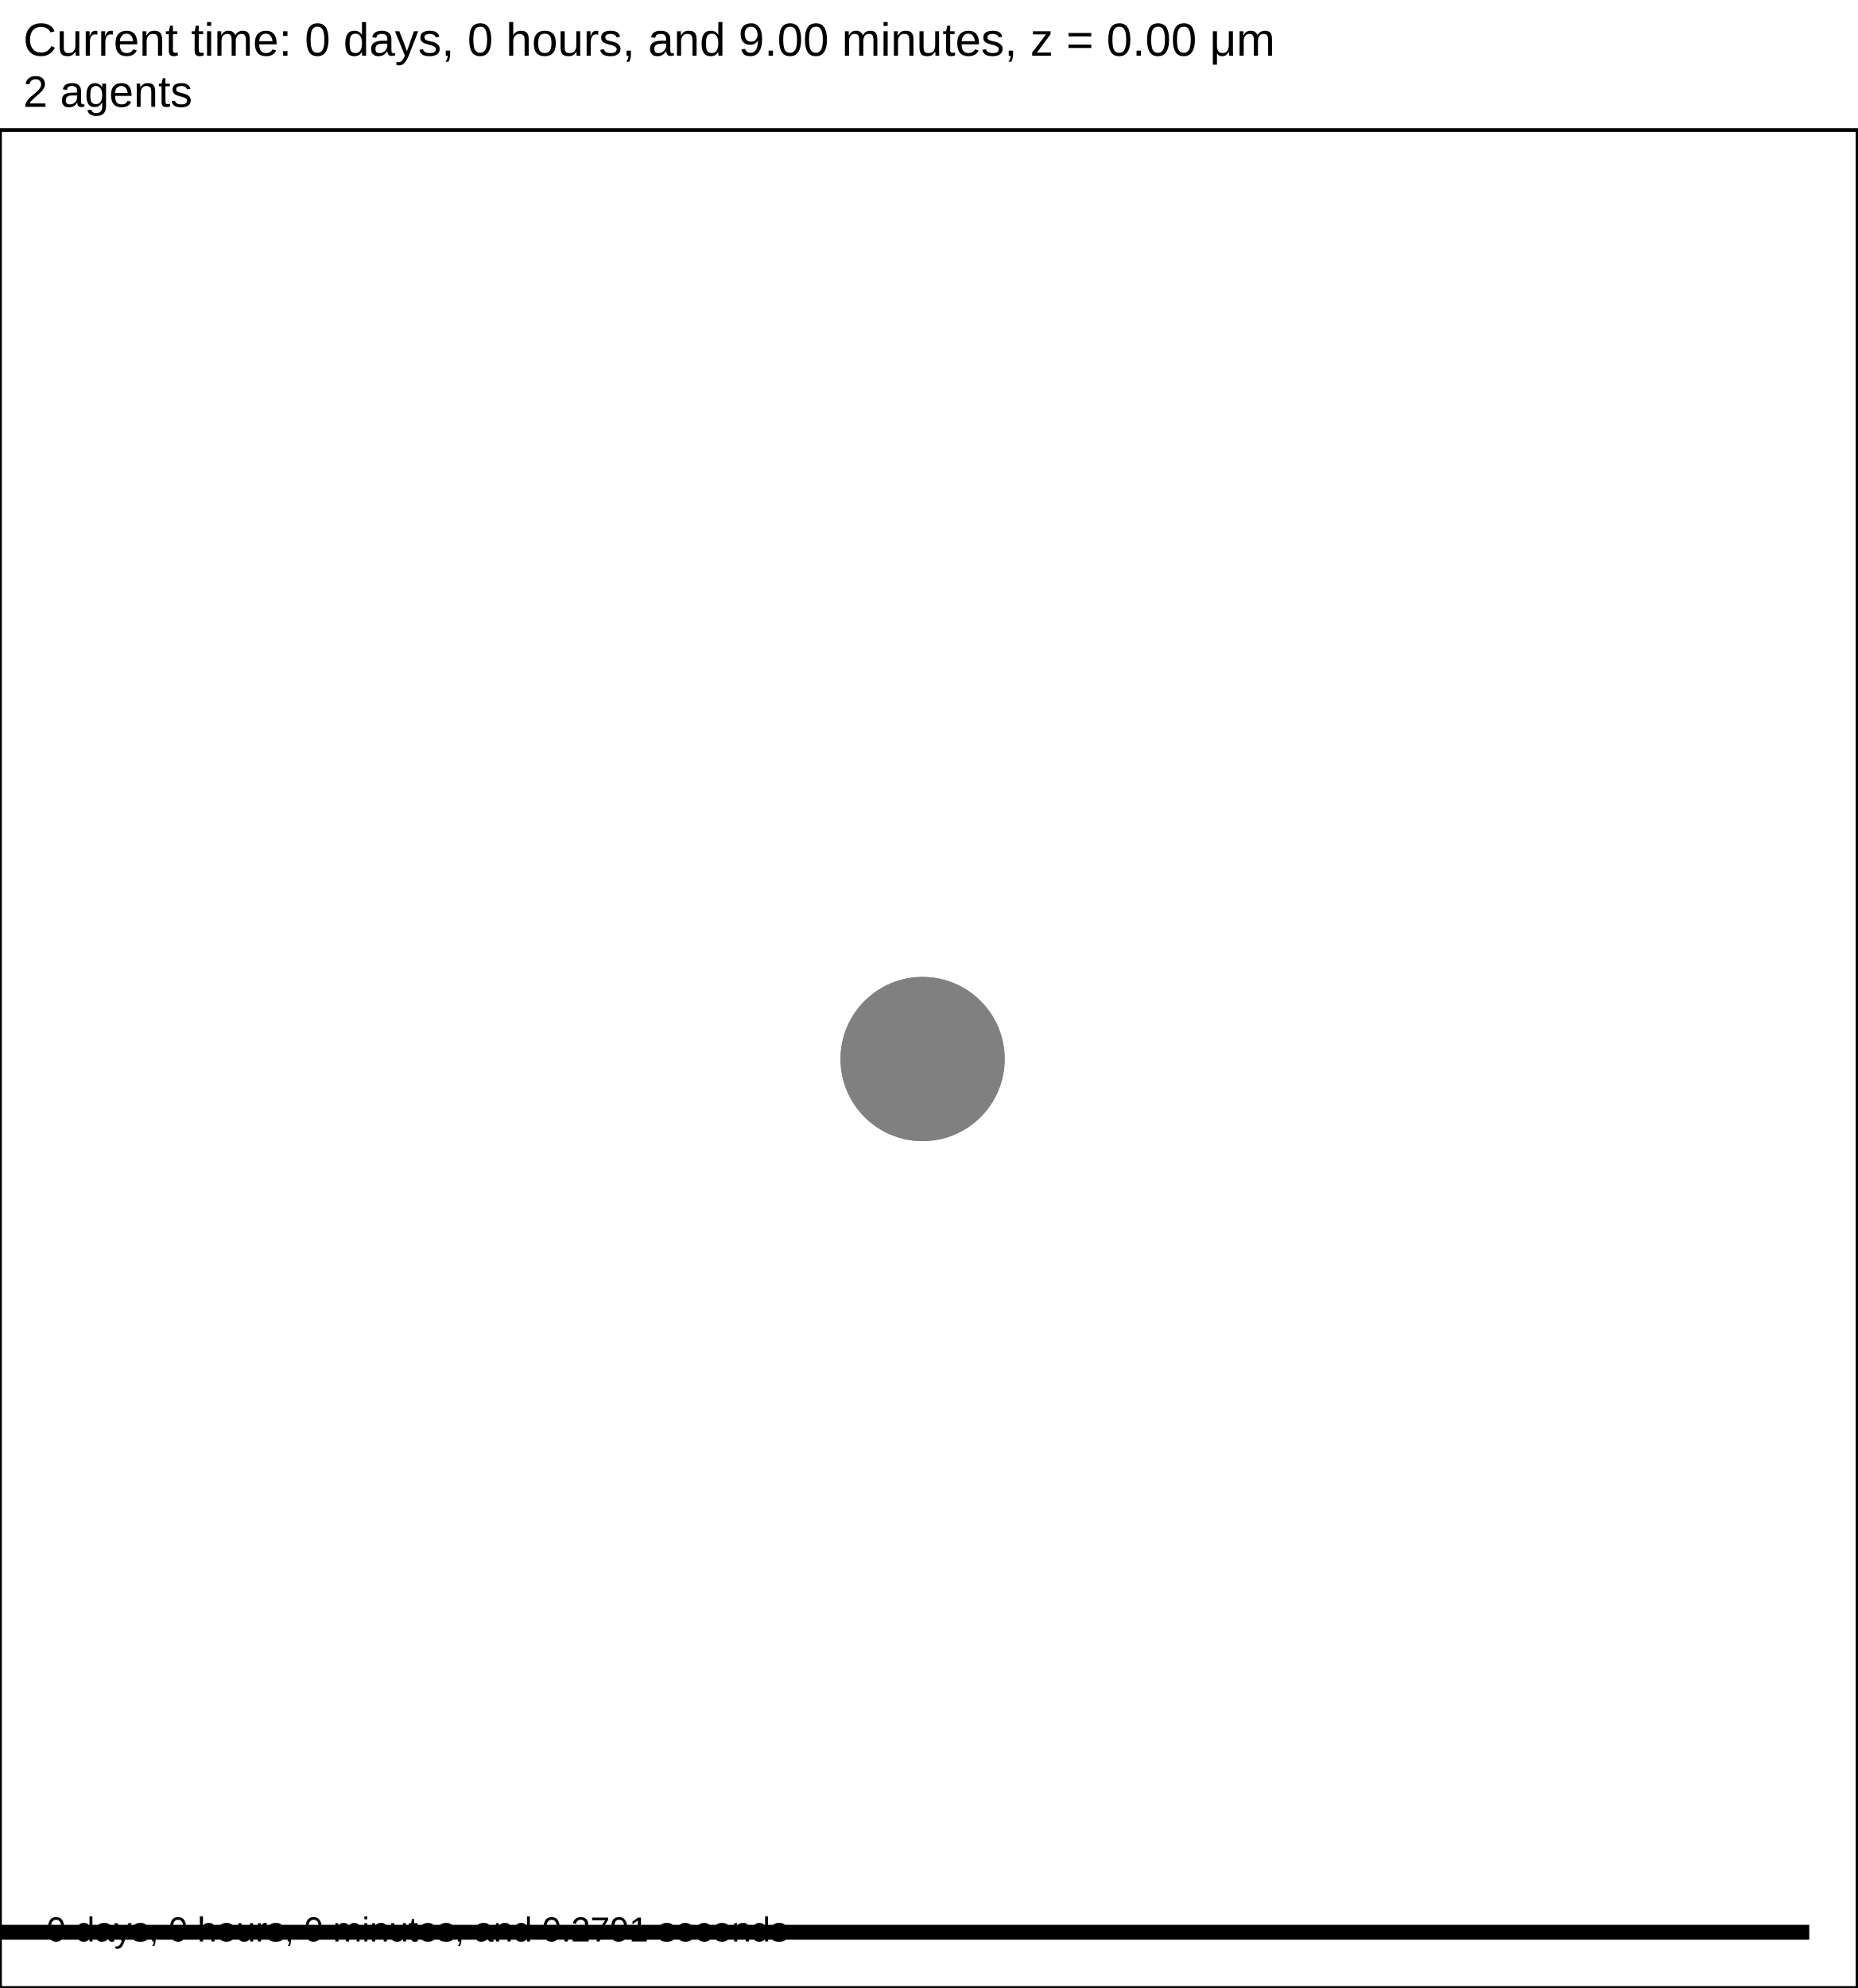
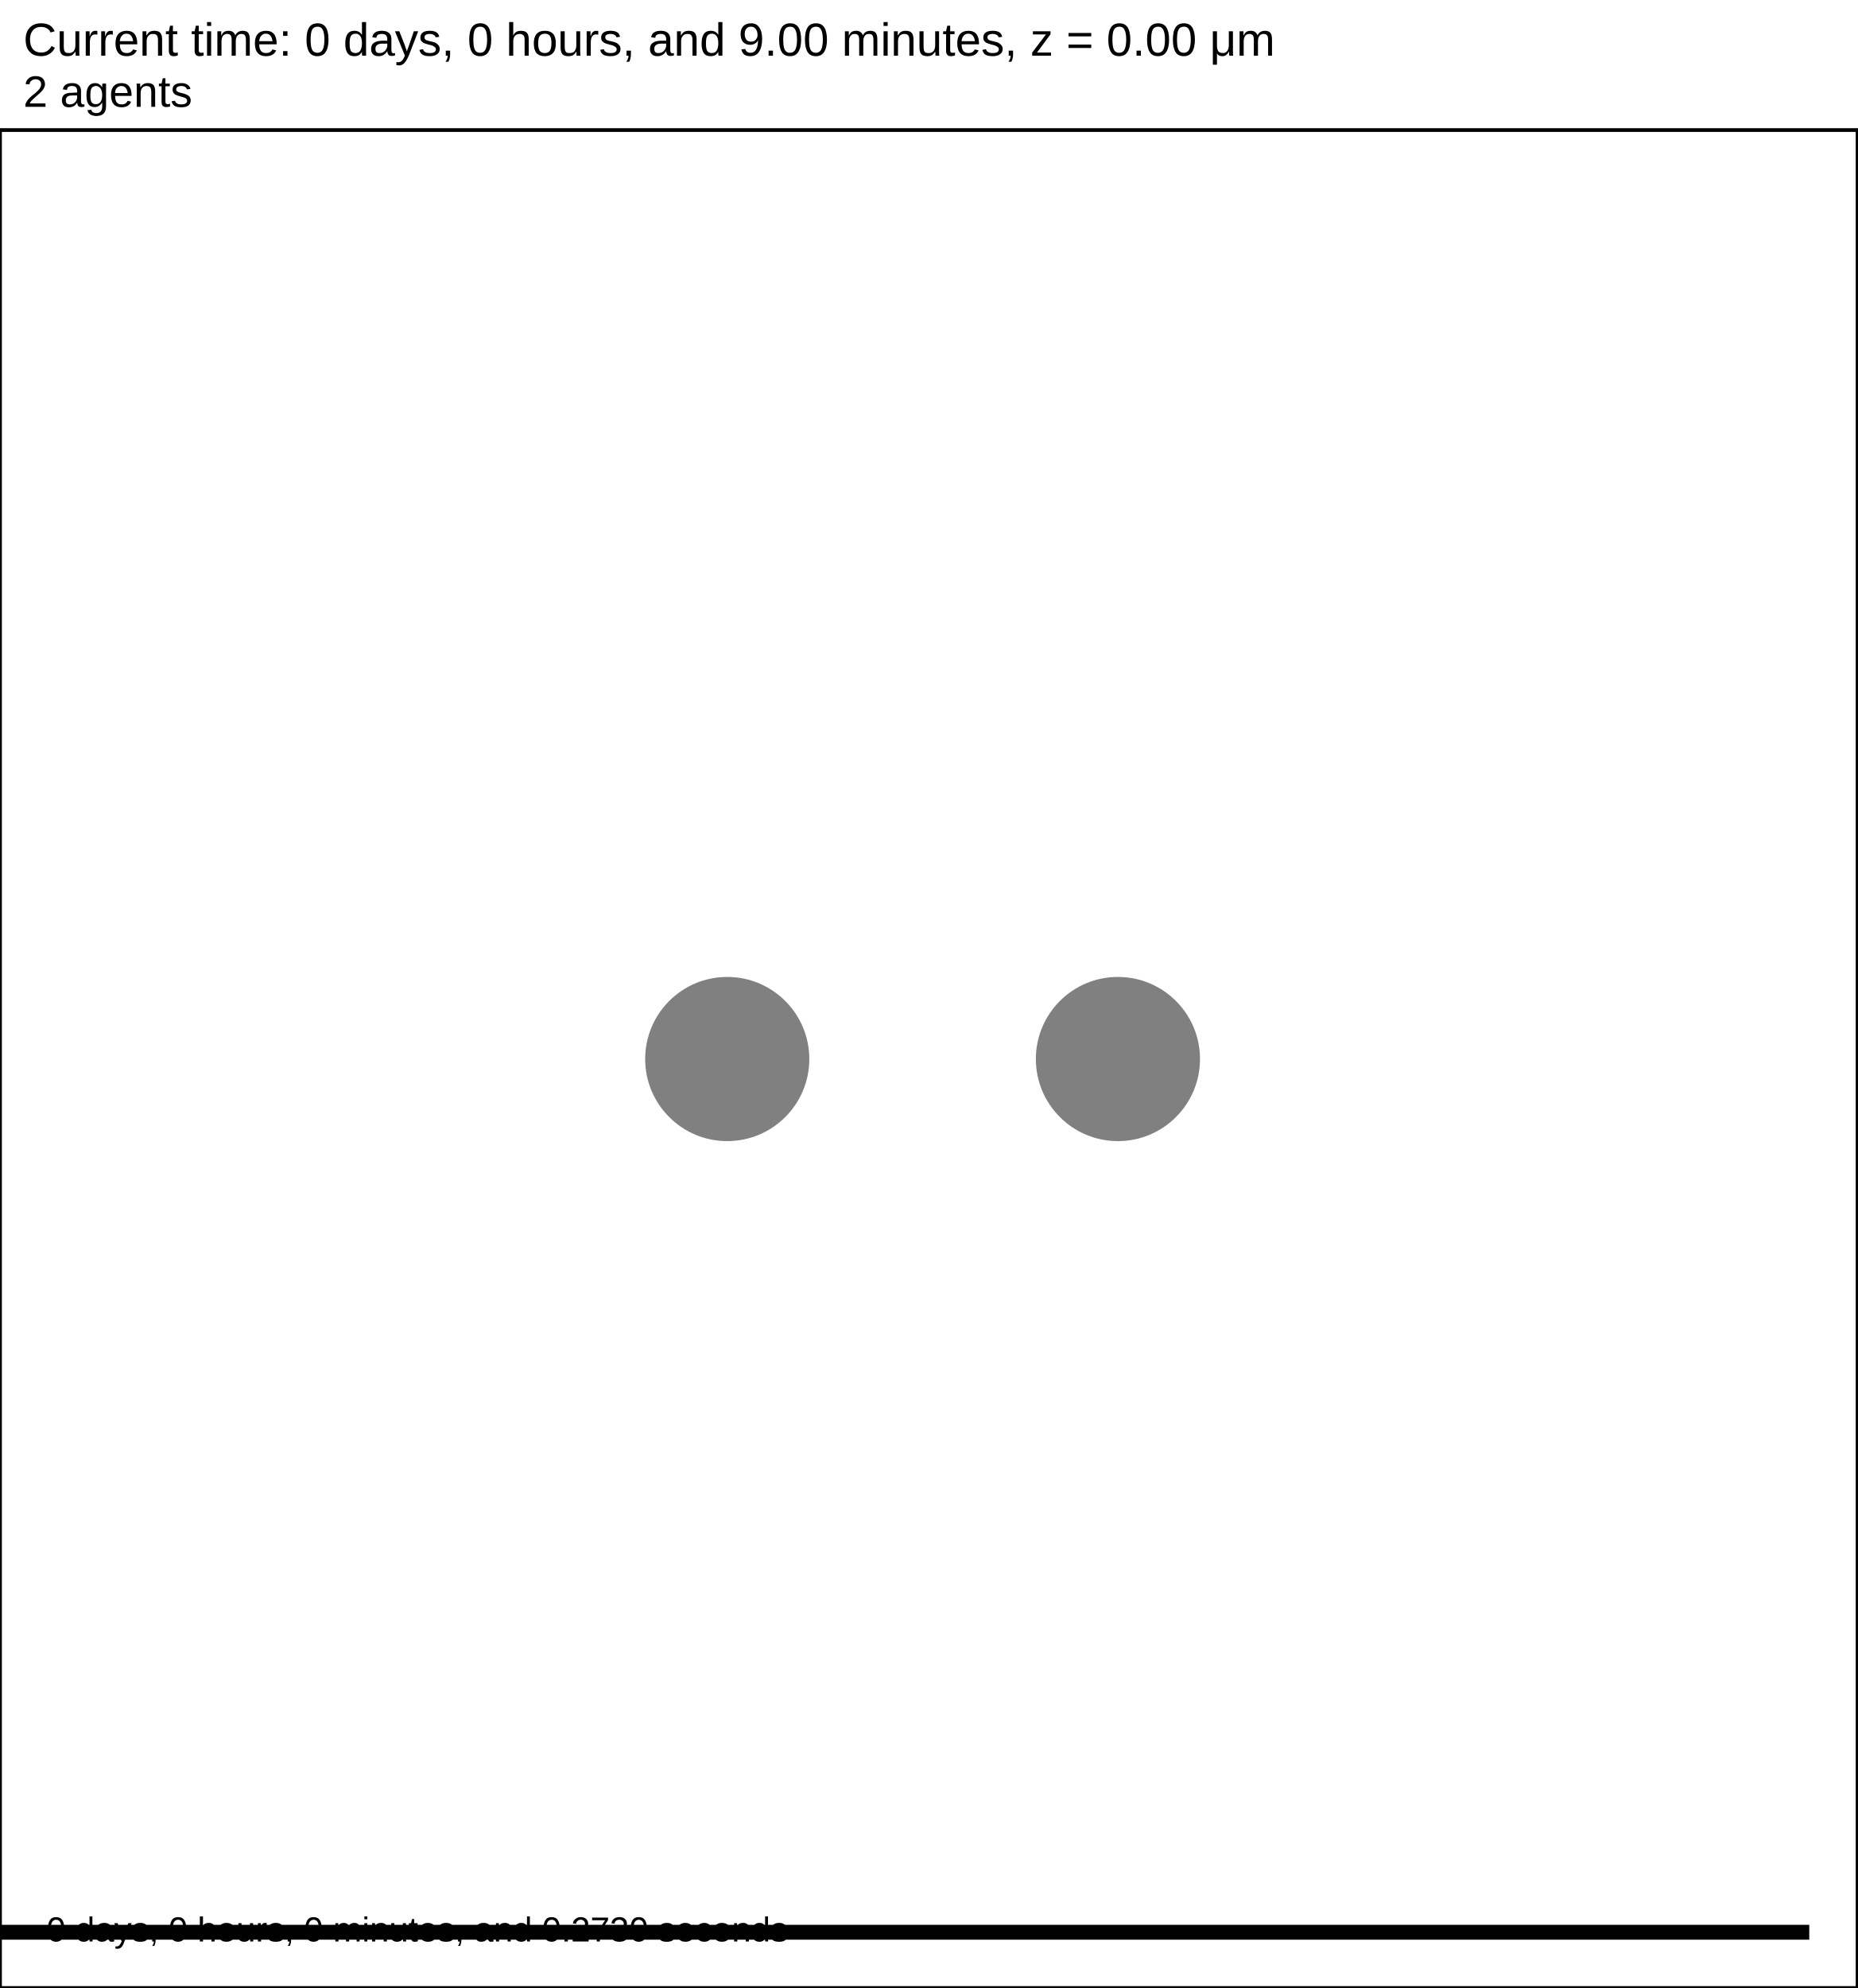
<svg xmlns="http://www.w3.org/2000/svg" version="1.1" width="120" height="128.4" id="svg2">
  <rect x="0" y="0" width="120" height="128.4" stroke-width="0.24" stroke="white" fill="white" />
  <text x="1.5" y="3.6" font-family="Arial" font-size="3" fill="black">
   Current time: 0 days, 0 hours, and 9.00 minutes, z = 0.00 μm
  </text>
  <text x="1.5" y="6.9" font-family="Arial" font-size="2.85" fill="black">
   2 agents
  </text>
  <g id="tissue" transform="translate(0,128.4) scale(1,-1)">
    <g id="ECM">
  </g>
    <g id="cells">
      <g id="cell0" type="agent" dead="false">
-         <circle cx="59.6" cy="60" r="5" stroke-width="0.5" stroke="black" fill="grey" />
-         <circle cx="59.6" cy="60" r="5.052" stroke-width="0.5" stroke="grey" fill="grey" />
+         <circle cx="46.98" cy="60" r="5" stroke-width="0.5" stroke="black" fill="grey" />
+         <circle cx="46.98" cy="60" r="5.052" stroke-width="0.5" stroke="grey" fill="grey" />
      </g>
      <g id="cell1" type="agent" dead="false">
-         <circle cx="59.6" cy="60" r="5" stroke-width="0.5" stroke="black" fill="grey" />
-         <circle cx="59.6" cy="60" r="5.052" stroke-width="0.5" stroke="grey" fill="grey" />
+         <circle cx="72.219" cy="60" r="5" stroke-width="0.5" stroke="black" fill="grey" />
+         <circle cx="72.219" cy="60" r="5.052" stroke-width="0.5" stroke="grey" fill="grey" />
      </g>
    </g>
  </g>
  <rect x="-83" y="124.2" width="200" height="1.2" stroke-width="0.24" stroke="rgb(255,255,255)" fill="rgb(0,0,0)" />
  <text x="-82.25" y="123.45" font-family="Arial" font-size="3" fill="black">
   200 μm
  </text>
  <text x="3" y="125.4" font-family="Arial" font-size="2.25" fill="black">
-    0 days, 0 hours, 0 minutes, and 0.2791 seconds
+    0 days, 0 hours, 0 minutes, and 0.2730 seconds
  </text>
  <rect x="0" y="8.4" width="120" height="120" stroke-width="0.24" stroke="rgb(0,0,0)" fill="none" />
</svg>
